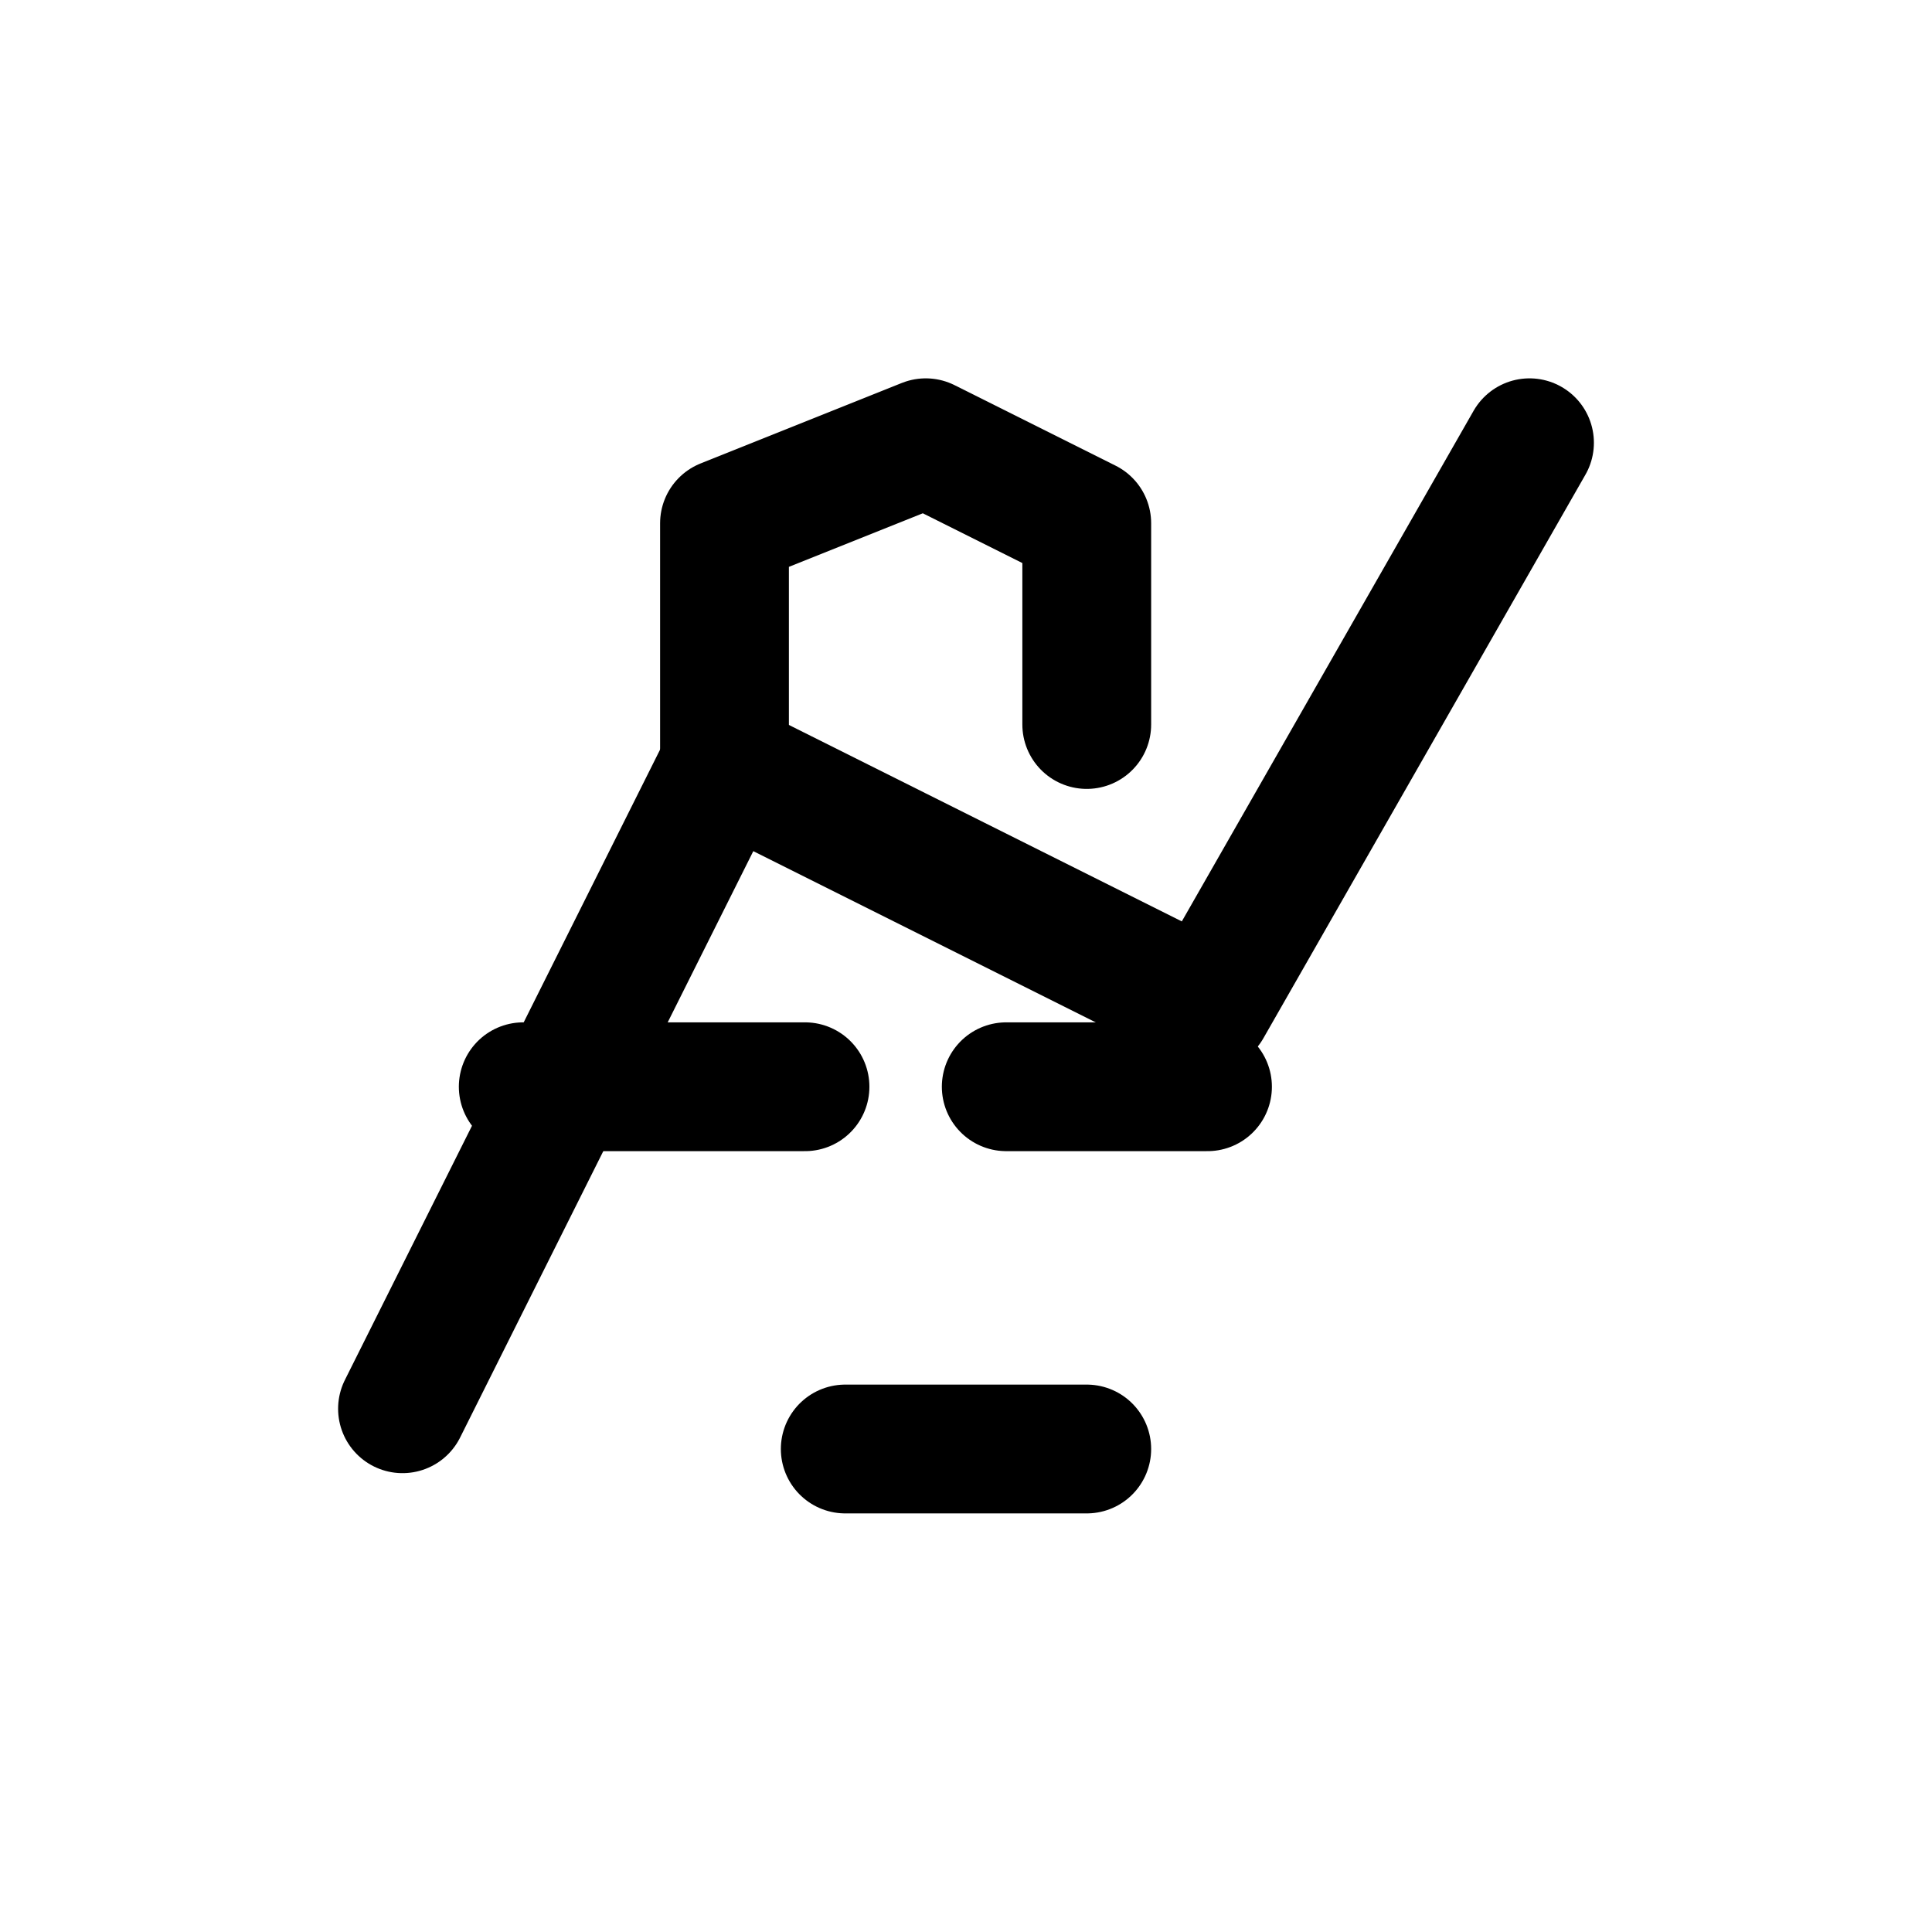
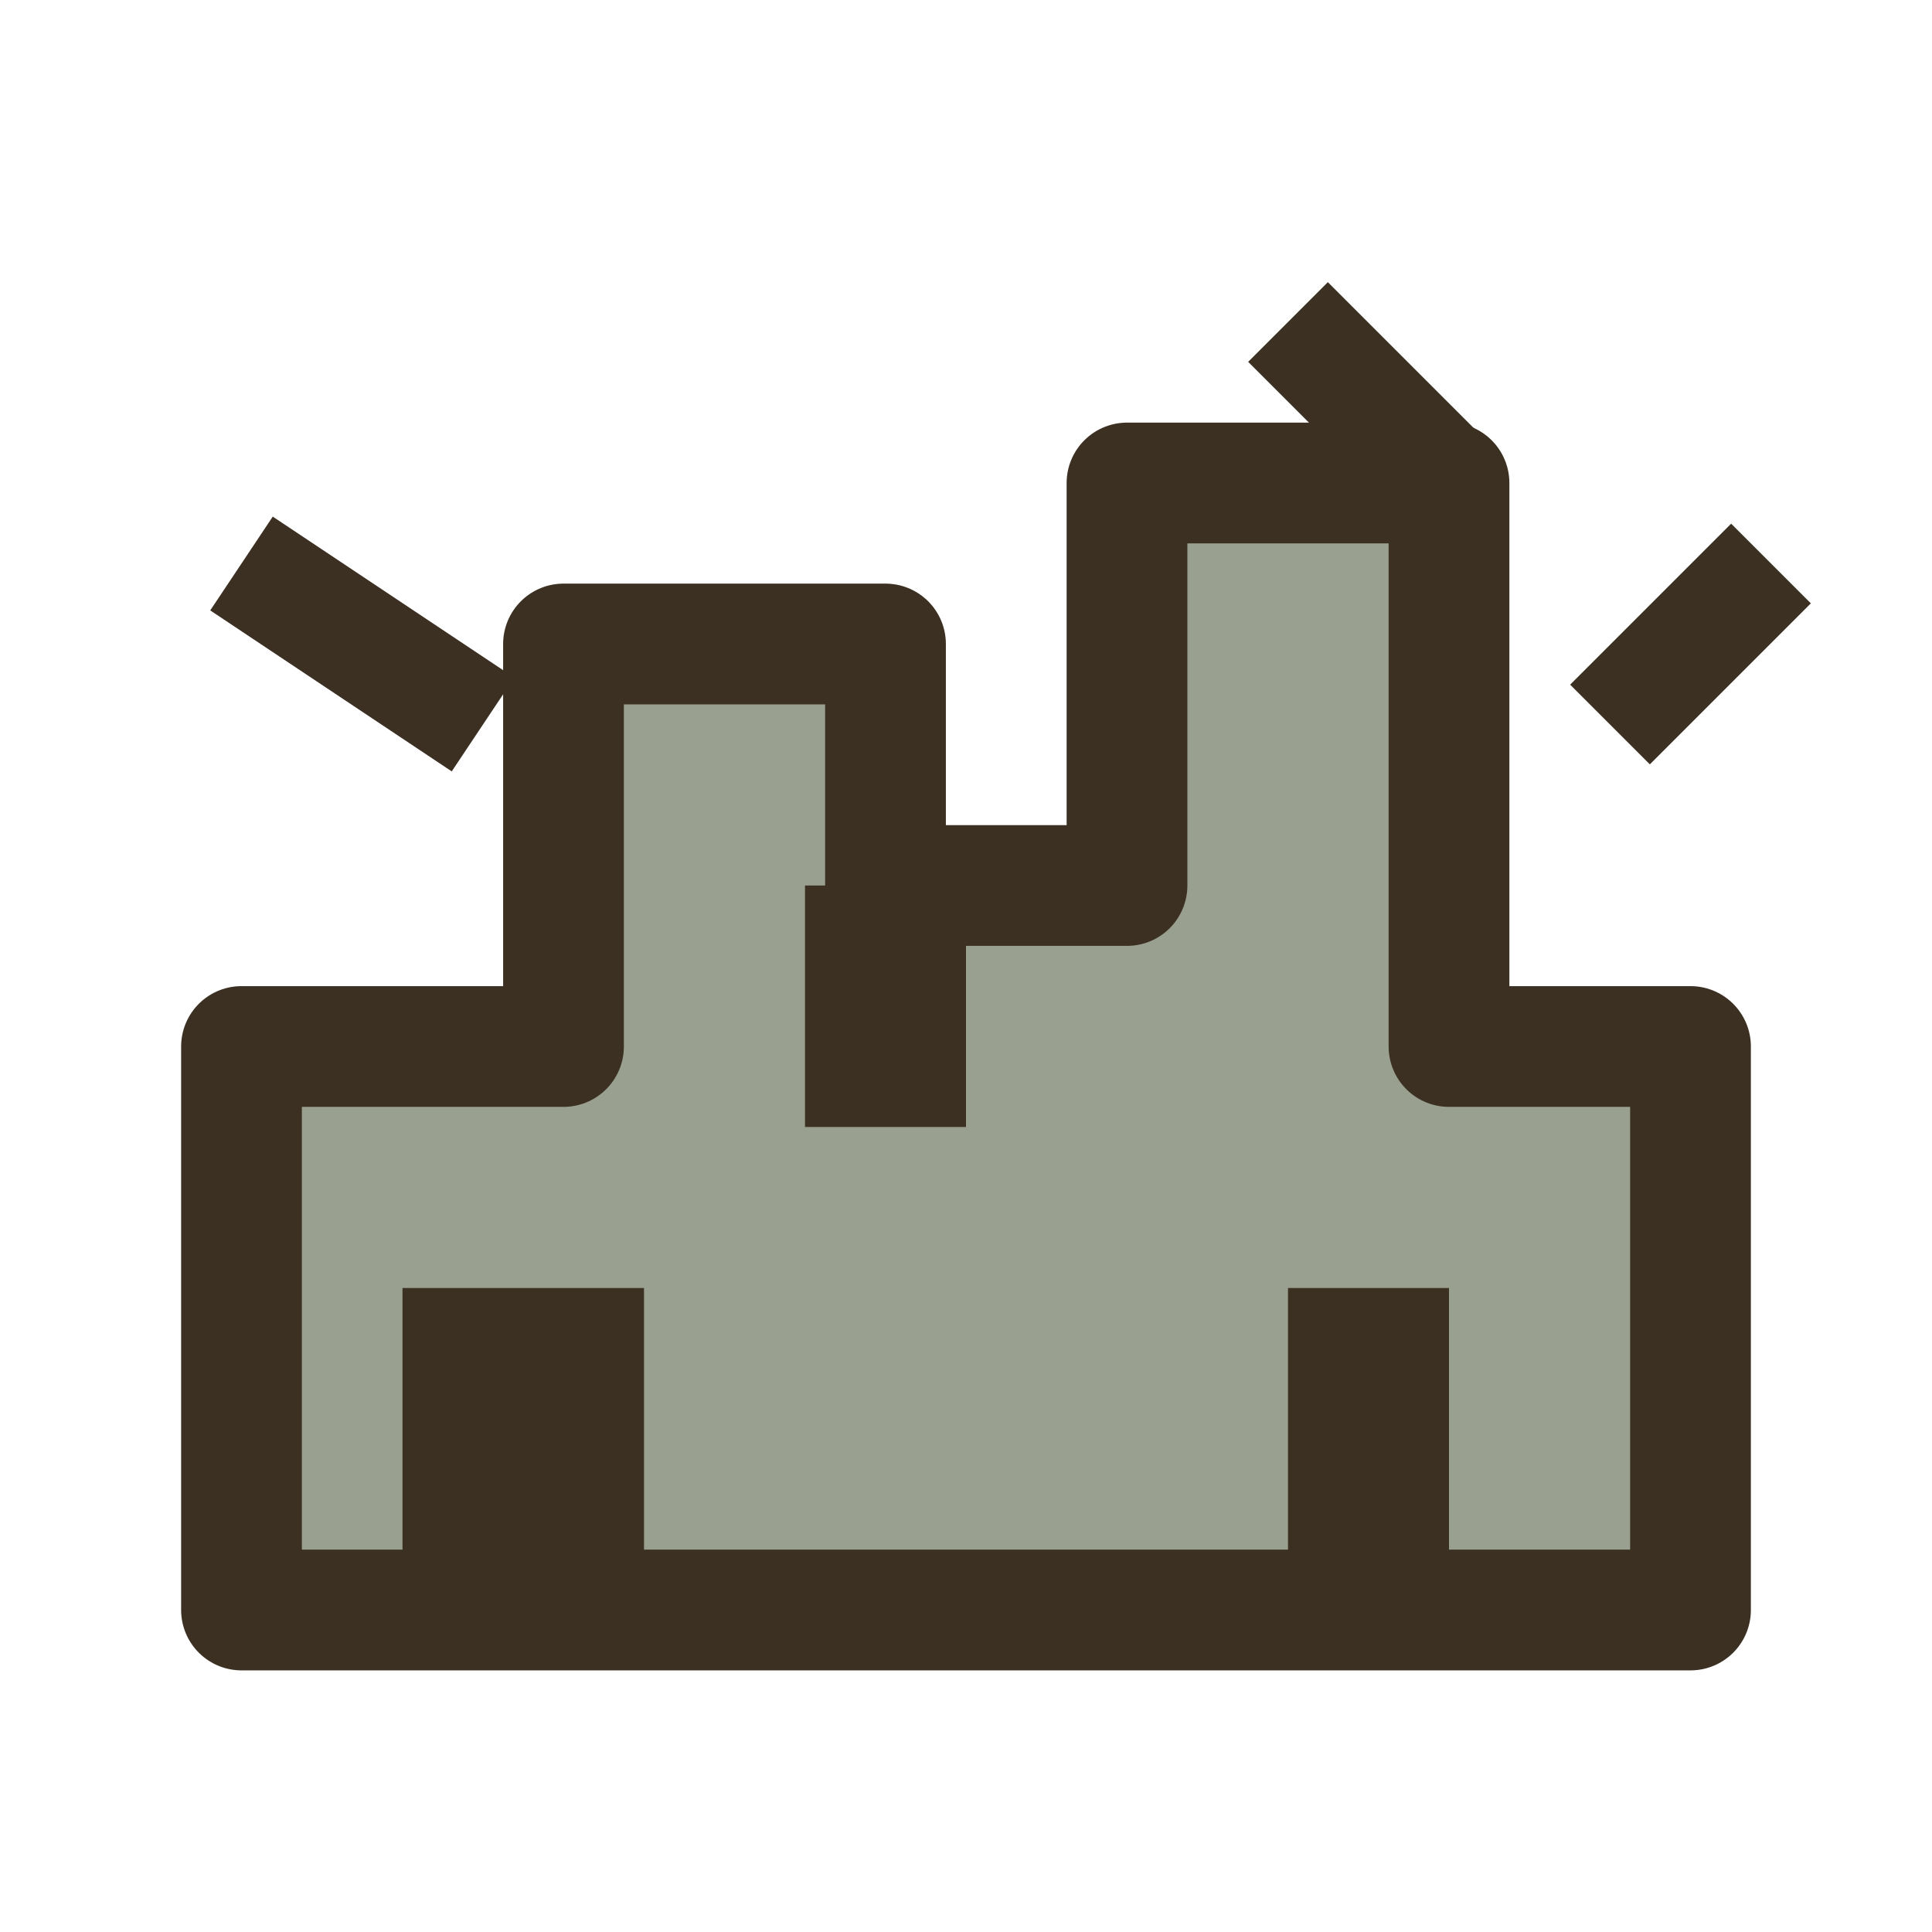
- <svg xmlns="http://www.w3.org/2000/svg" viewBox="0 0 24 24" fill="none" stroke="currentColor" stroke-width="1.6" stroke-linecap="round" stroke-linejoin="round">
-   <path d="M5 17.5 9 9.5l6 3 4-7" />
-   <path d="M6.5 13.5h3.5M12.5 13.5h2.5" />
-   <path d="M9 9.5V6.5l2.5-1 2 1V9" />
-   <path d="M10.5 18h3" />
+ <svg xmlns="http://www.w3.org/2000/svg" viewBox="0 0 24 24">
+   <path fill="#9aa08f" stroke="#3b3022" stroke-width="1.5" stroke-linejoin="round" d="M3 20v-7h4V8h4v3h3V6h4v7h3v7H3Z" />
+   <path fill="#3b3022" d="M5 16h3v4H5zm5-5h2v3h-2zm6 5h2v4h-2z" />
+   <path fill="none" stroke="#3b3022" stroke-width="1.4" d="m3 7 3 2m10-5 2 2m2 3 2-2" />
</svg>
